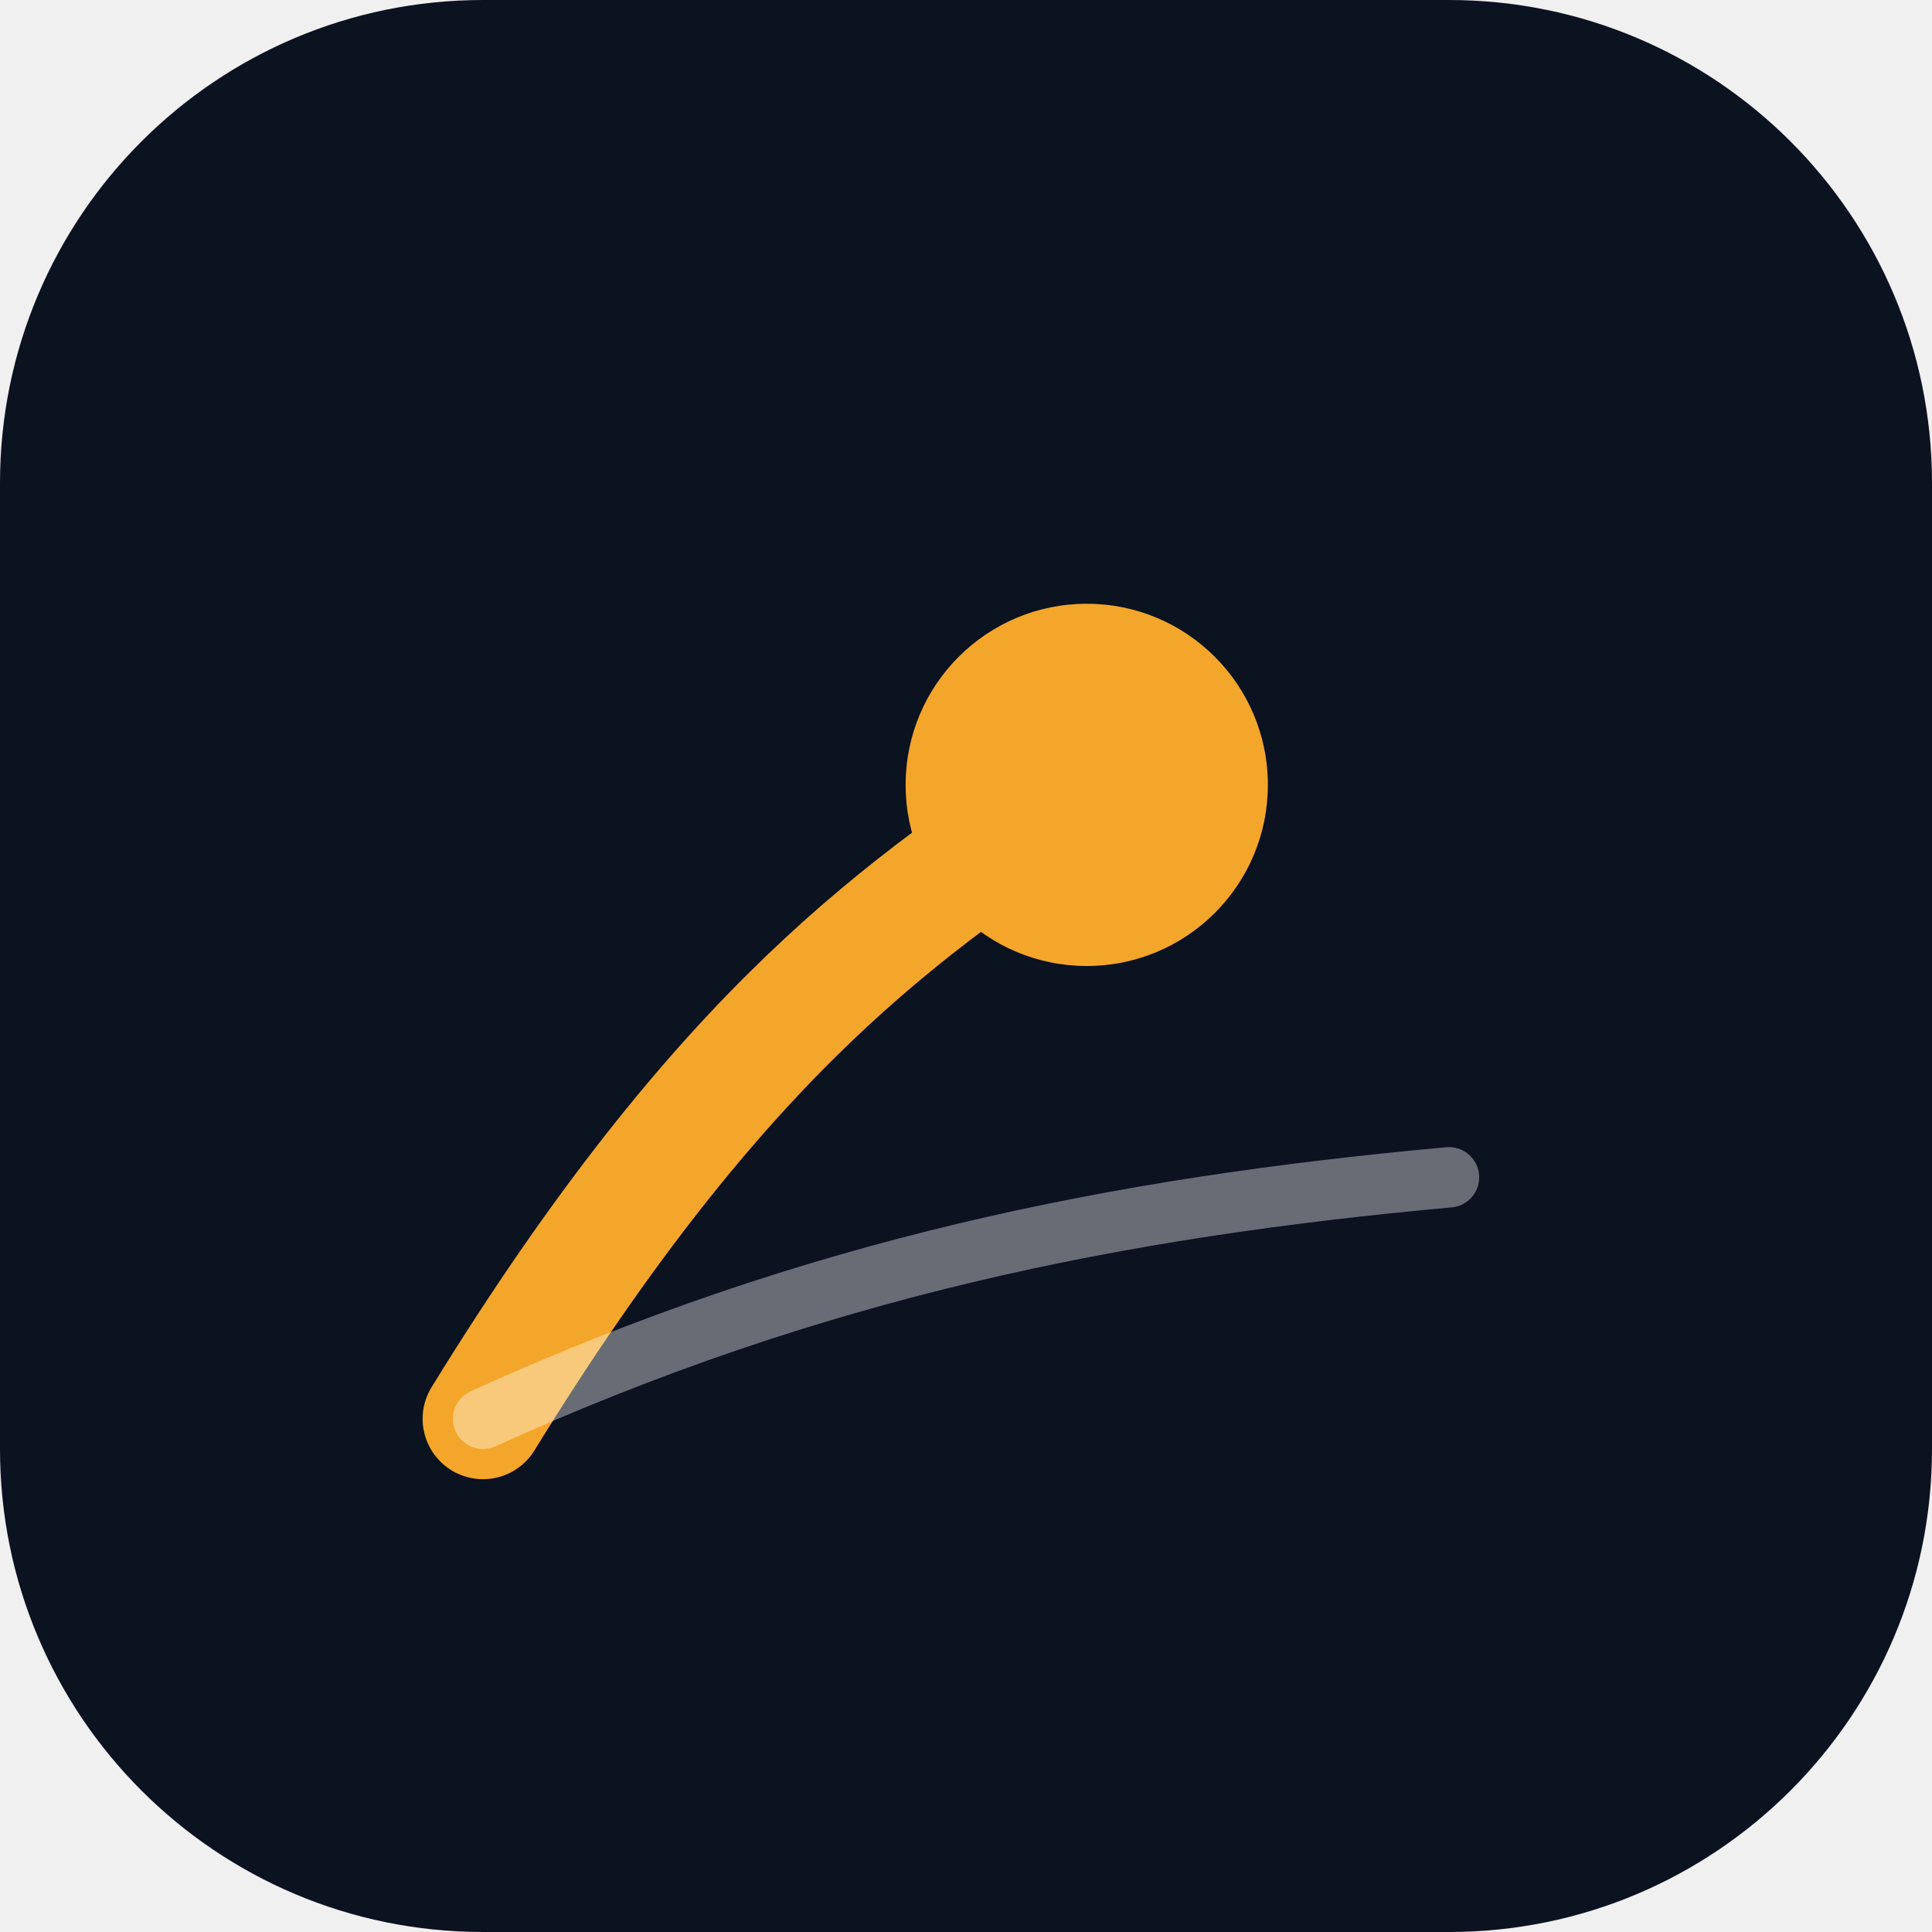
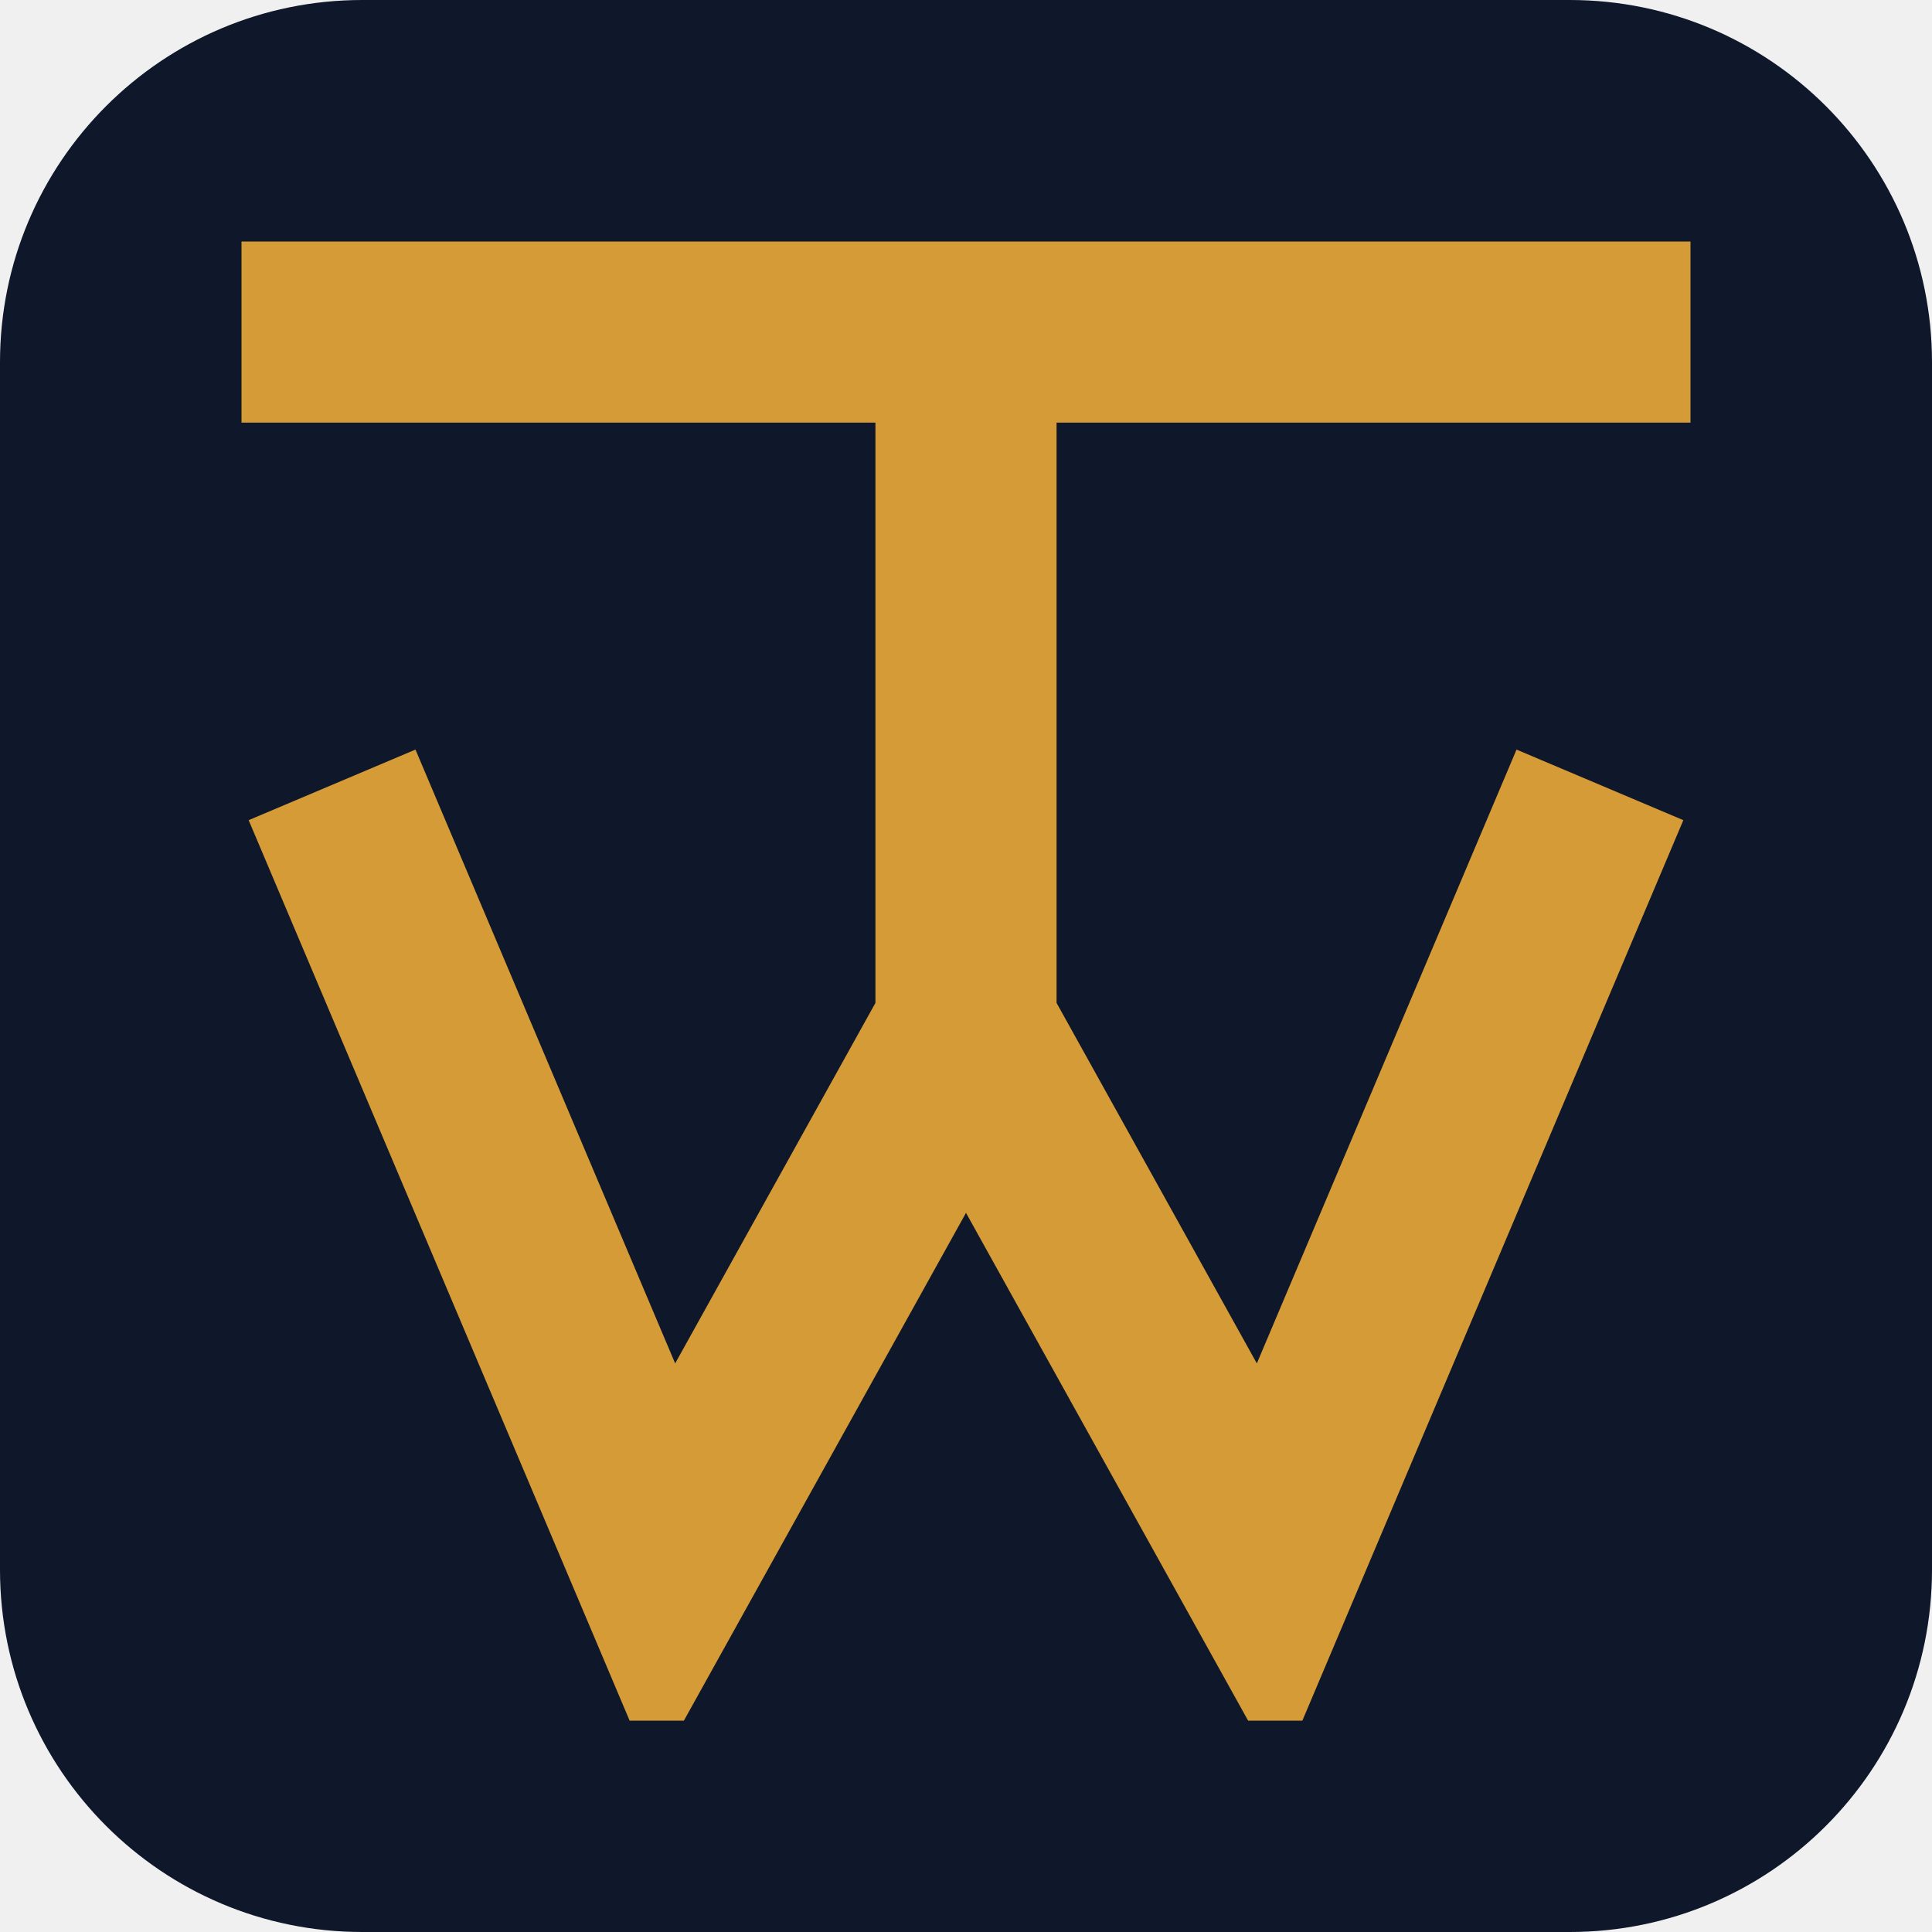
- <svg xmlns="http://www.w3.org/2000/svg" viewBox="0 0 64 64">
-   <rect width="64" height="64" rx="16" fill="#0b1220" />
-   <circle cx="36" cy="26" r="6" fill="#f4a62a" />
-   <path d="M16 47c8-13 14-17 20-21" fill="none" stroke="#f4a62a" stroke-width="4" stroke-linecap="round" />
-   <path d="M16 47c11-5 21-7 32-8" fill="none" stroke="#fff" stroke-opacity=".38" stroke-width="2" stroke-linecap="round" />
+ <svg xmlns="http://www.w3.org/2000/svg" width="256" height="256" viewBox="0 0 256 256" role="img" aria-labelledby="title desc">
+   <rect width="256" height="256" rx="48" fill="#0F172A" />
+   <path fill="#D59B36" fill-rule="nonzero" d="M 32.948,108.676 L 83.432,228 L 90.616,228 L 128,160.71 L 165.384,228 L 172.568,228 L 223.052,108.676 L 200.948,99.324 L 166.538,180.658 L 140,132.89 L 140,56 L 224,56 L 224,32 L 32,32 L 32,56 L 116,56 L 116,132.89 L 89.462,180.658 L 55.052,99.324 Z" />
</svg>
